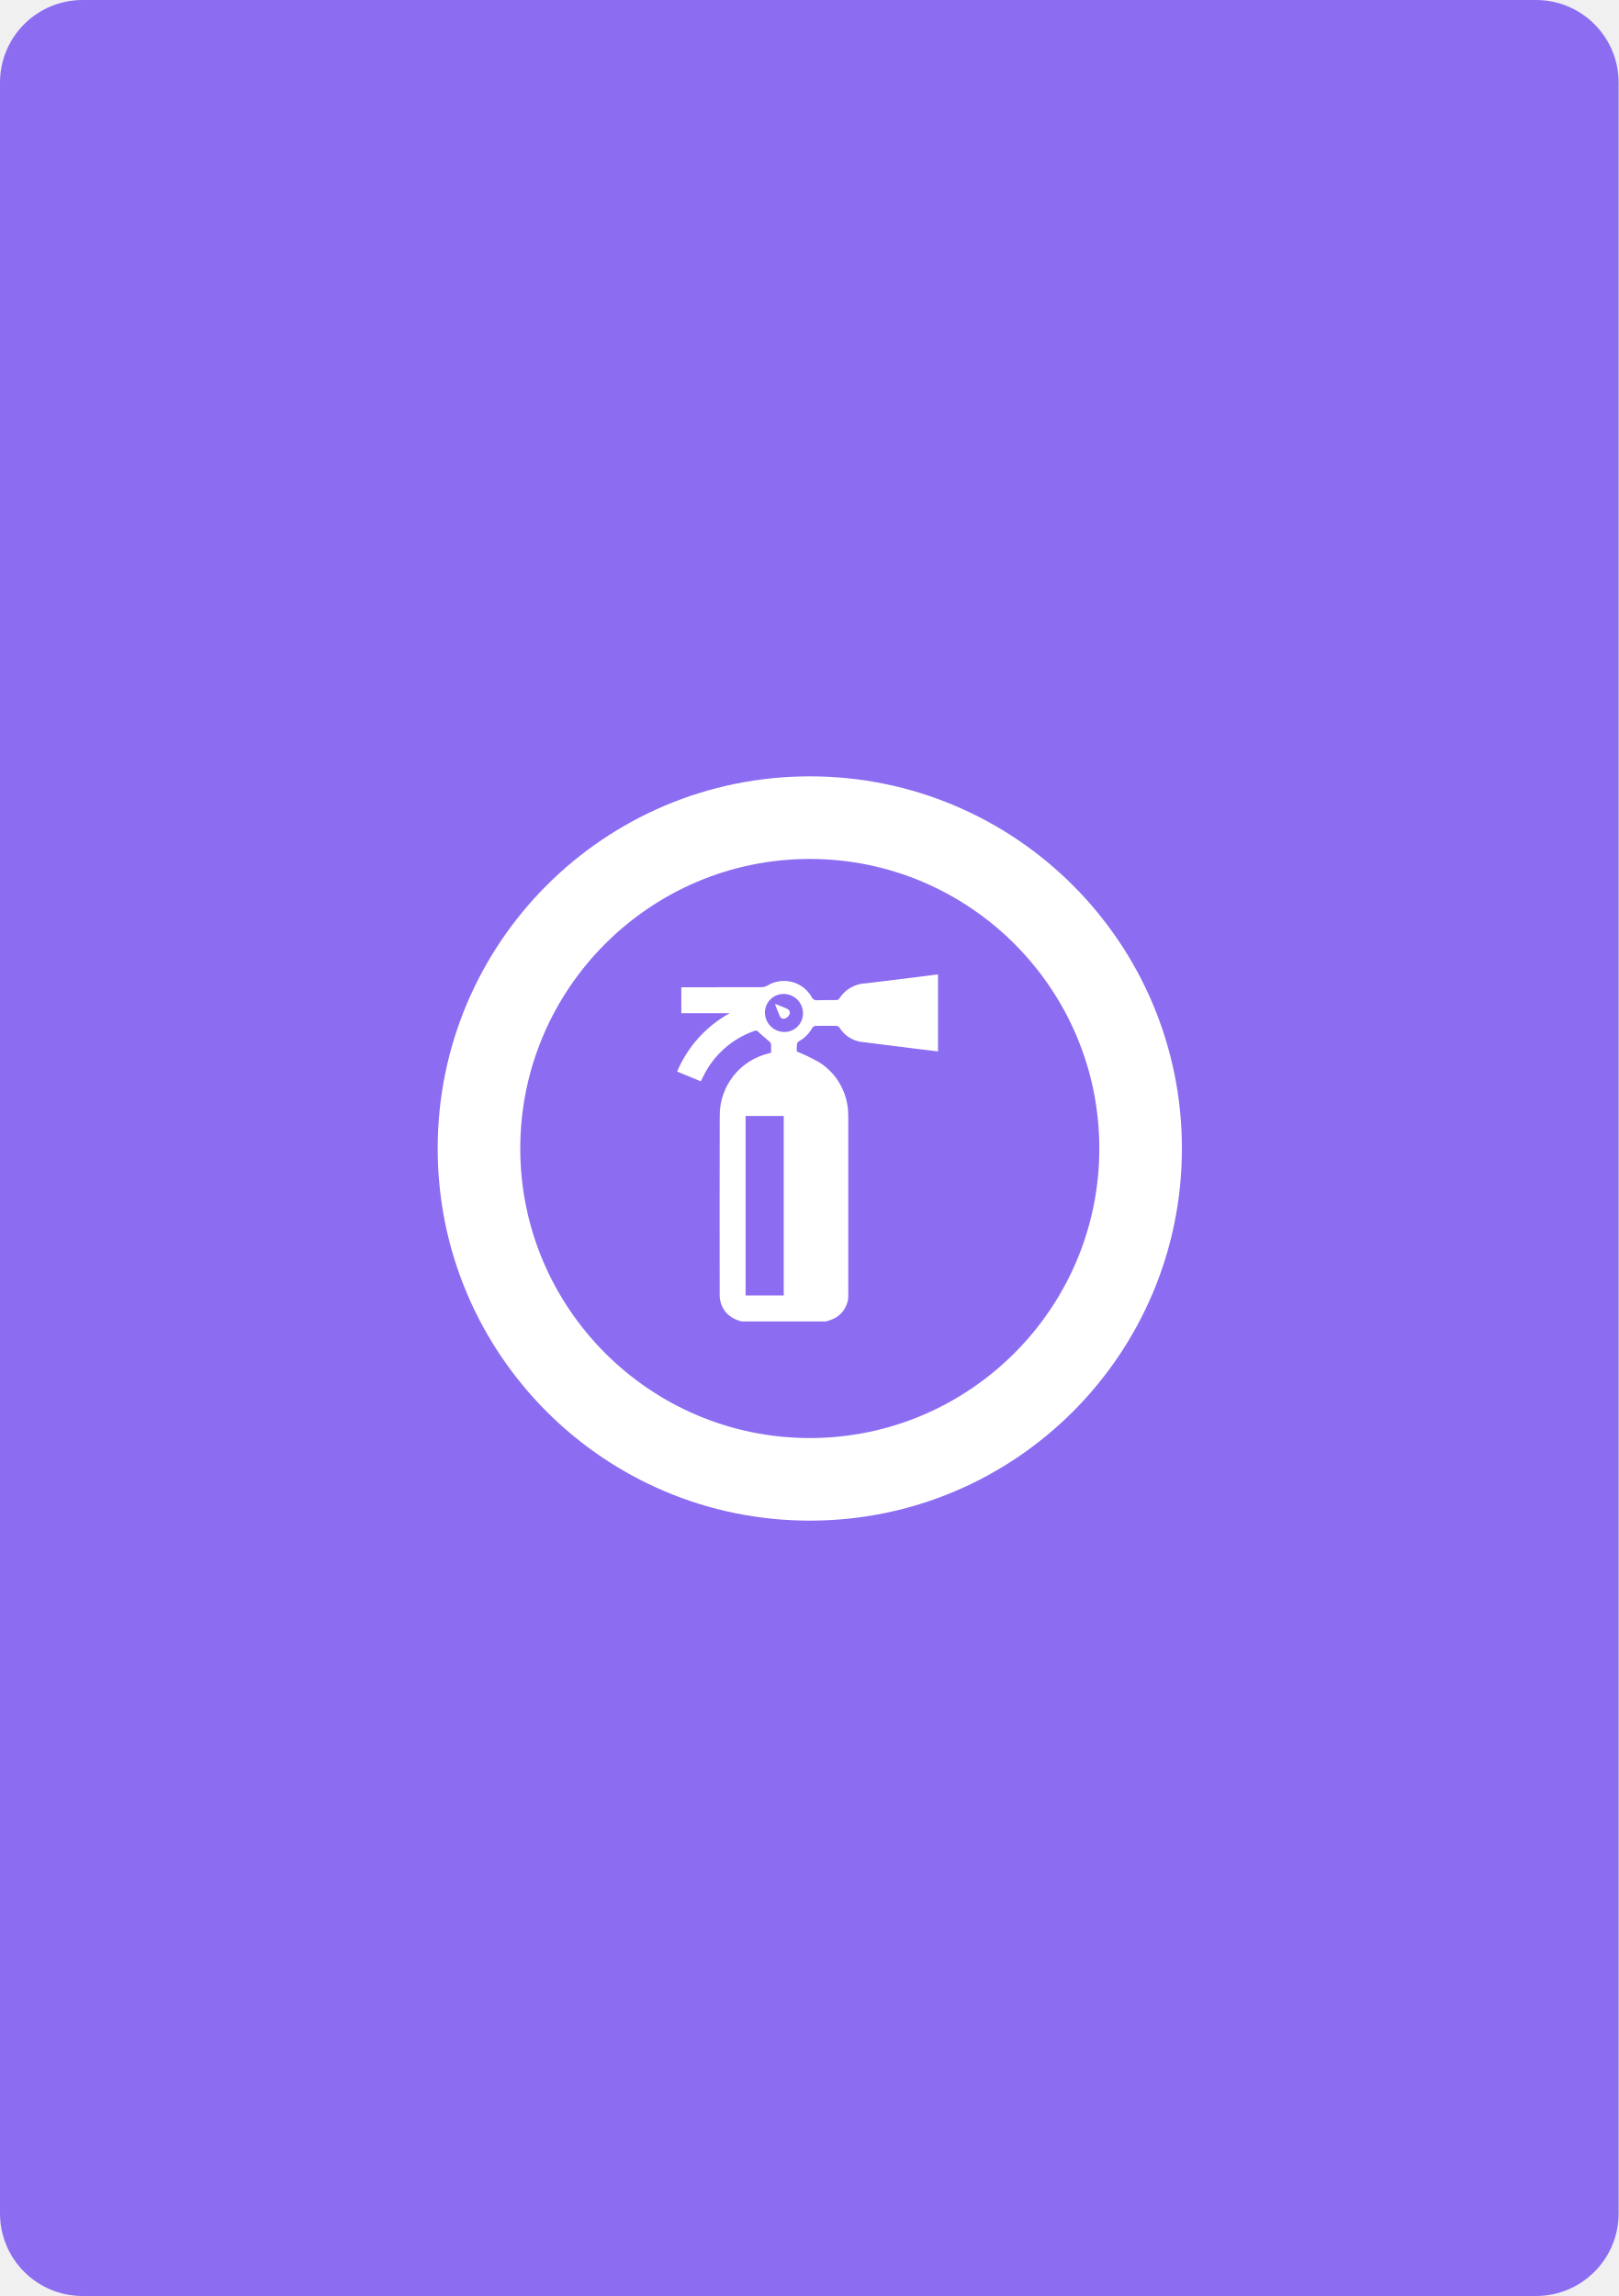
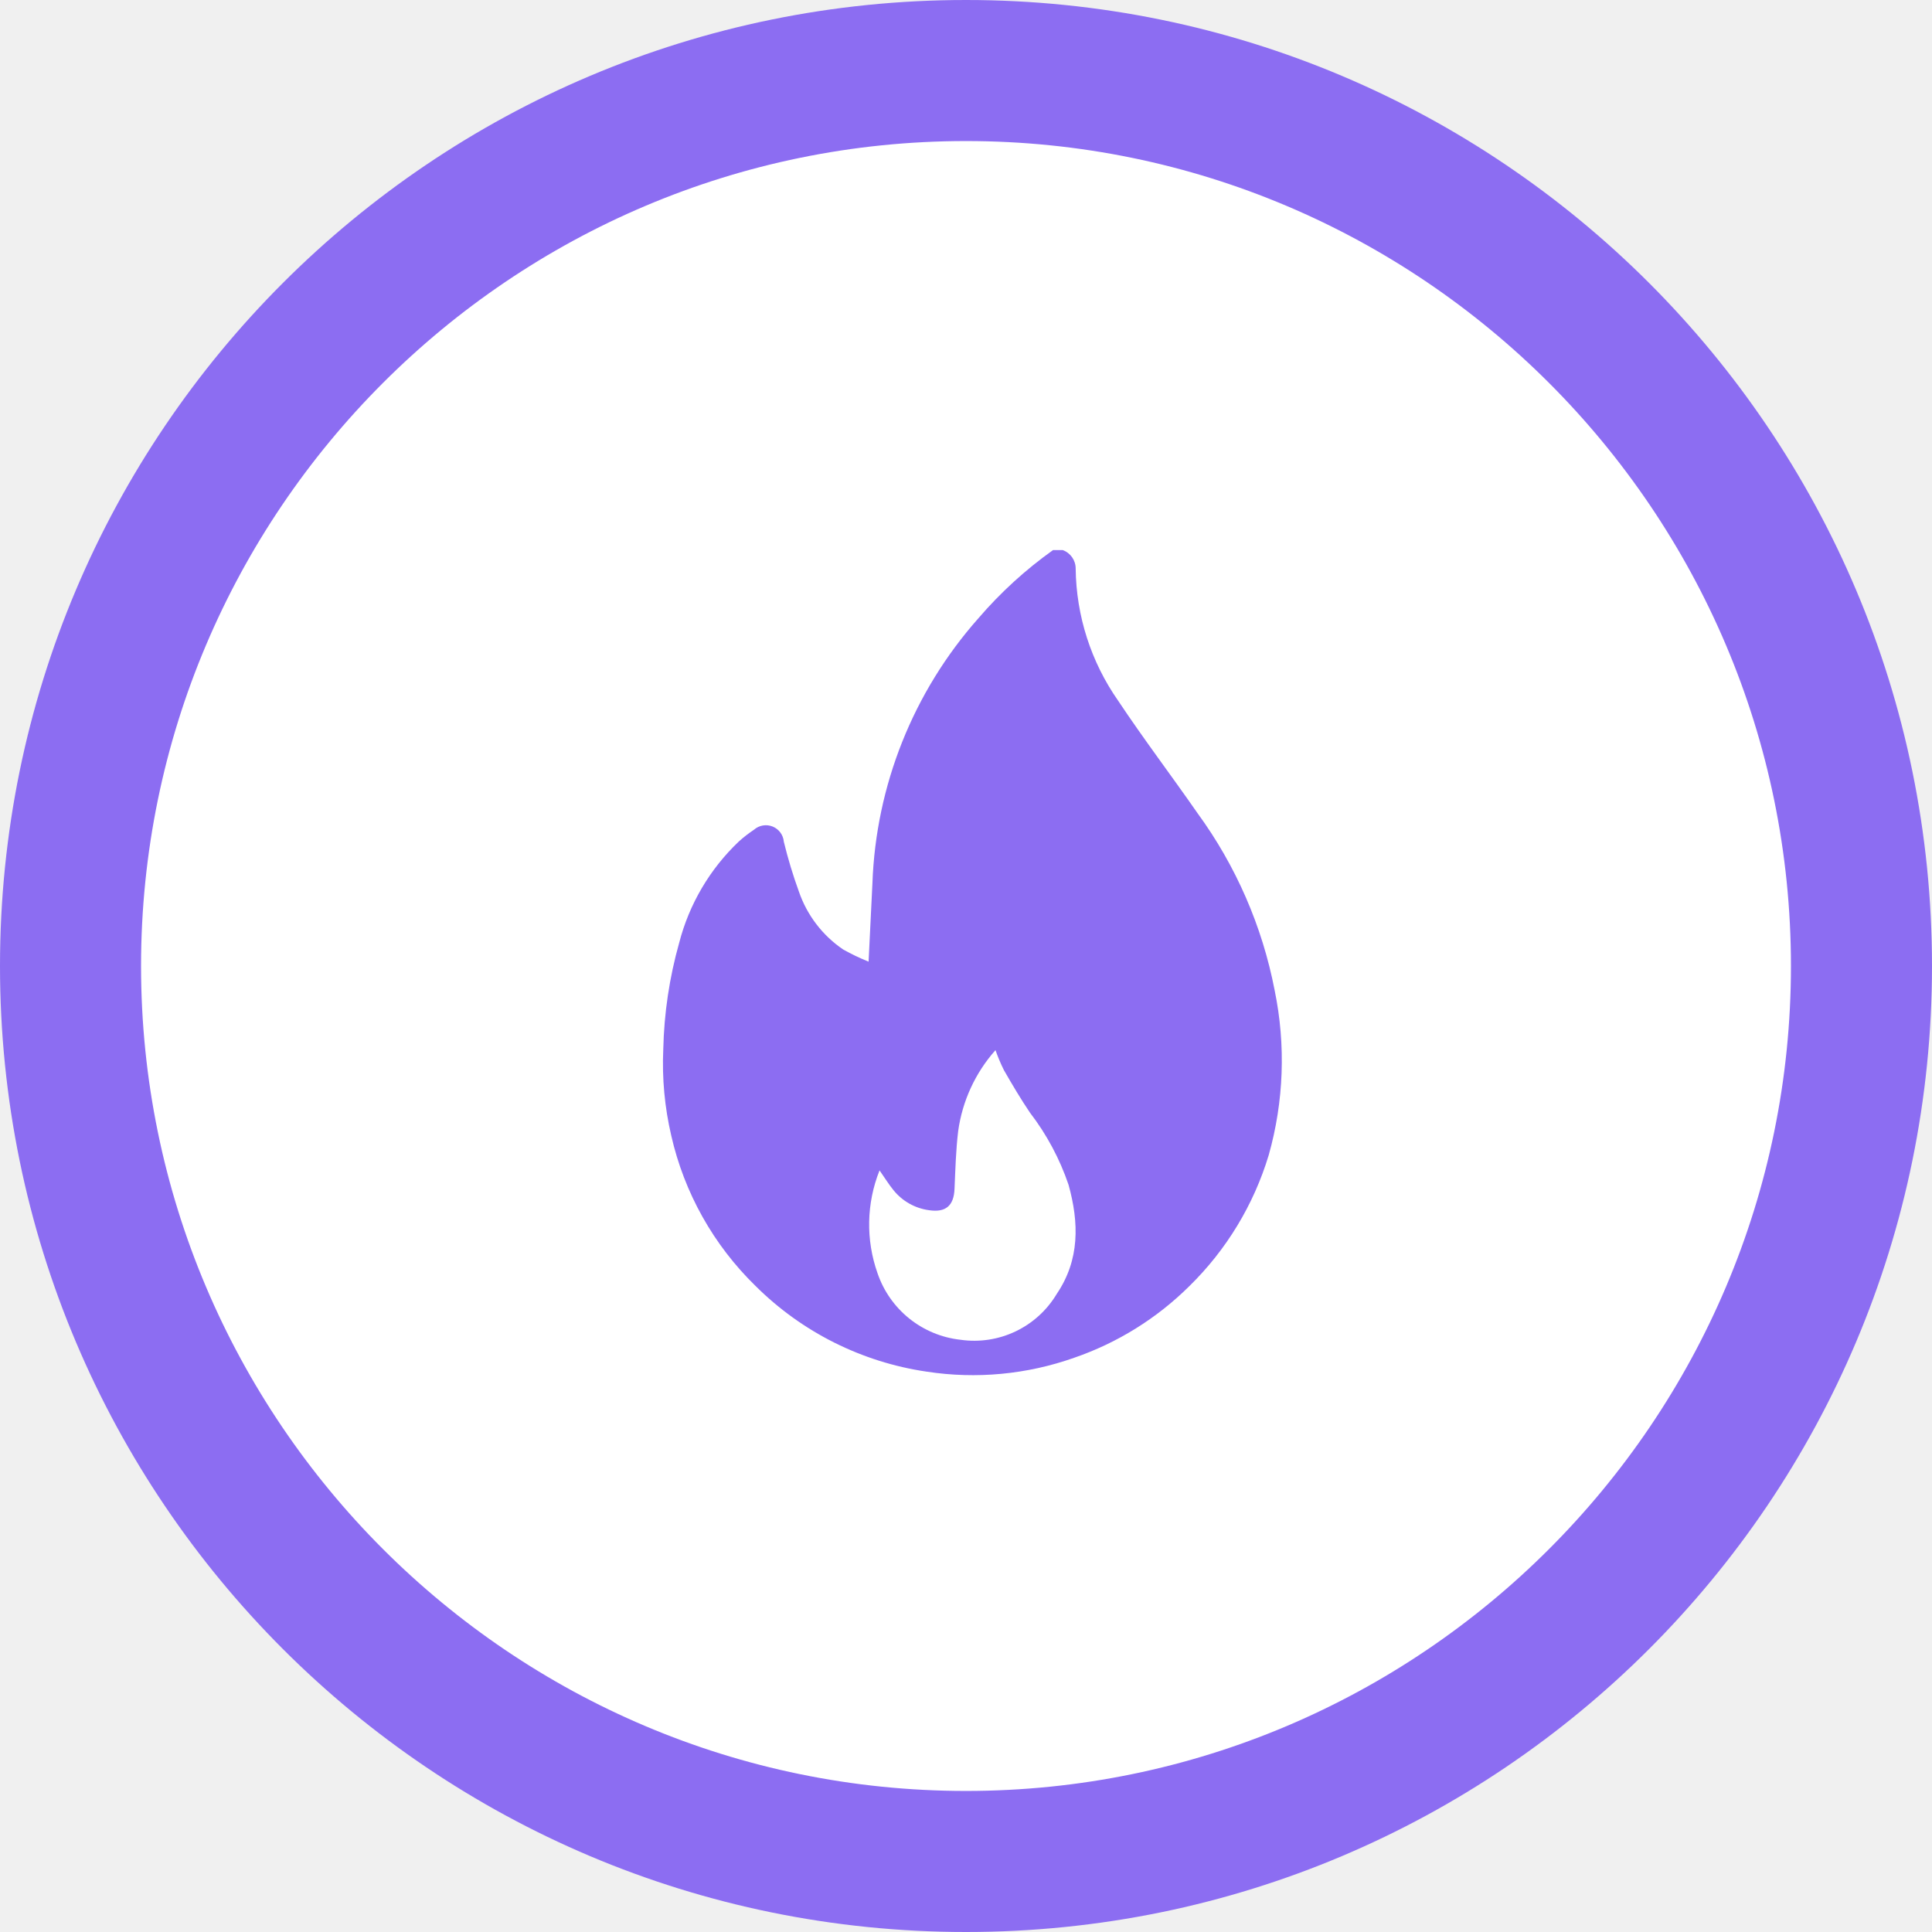
- <svg xmlns="http://www.w3.org/2000/svg" width="196" height="278" viewBox="0 0 196 278">
-   <g id="Grupo_131960" data-name="Grupo 131960" transform="translate(-1224 -667)">
-     <rect id="Rectángulo_41409" data-name="Rectángulo 41409" width="196" height="278" rx="10" transform="translate(1224 667)" fill="#8c6df2" />
-     <g id="Grupo_131834" data-name="Grupo 131834" transform="translate(1277 761.001)">
-       <g id="Trazado_137458" data-name="Trazado 137458" fill="#8c6df2">
-         <path d="M 45.059 85.118 C 39.649 85.118 34.403 84.06 29.468 81.972 C 24.698 79.955 20.414 77.066 16.733 73.385 C 13.052 69.704 10.163 65.42 8.146 60.65 C 6.058 55.715 5 50.469 5 45.059 C 5 39.649 6.058 34.403 8.146 29.468 C 10.163 24.698 13.052 20.414 16.733 16.733 C 20.414 13.052 24.698 10.163 29.468 8.146 C 34.403 6.058 39.649 5 45.059 5 C 50.469 5 55.715 6.058 60.65 8.146 C 65.42 10.163 69.704 13.052 73.385 16.733 C 77.066 20.414 79.955 24.698 81.972 29.468 C 84.06 34.403 85.118 39.649 85.118 45.059 C 85.118 50.469 84.06 55.715 81.972 60.65 C 79.955 65.42 77.066 69.704 73.385 73.385 C 69.704 77.066 65.42 79.955 60.65 81.972 C 55.715 84.06 50.469 85.118 45.059 85.118 Z" stroke="none" />
-         <path d="M 45.059 10 C 25.727 10 10 25.727 10 45.059 C 10 64.391 25.727 80.118 45.059 80.118 C 64.391 80.118 80.118 64.391 80.118 45.059 C 80.118 25.727 64.391 10 45.059 10 M 45.059 7.62939453125e-06 C 69.944 7.62939453125e-06 90.118 20.174 90.118 45.059 C 90.118 69.944 69.944 90.118 45.059 90.118 C 20.174 90.118 7.62939453125e-06 69.944 7.62939453125e-06 45.059 C 7.62939453125e-06 20.174 20.174 7.62939453125e-06 45.059 7.62939453125e-06 Z" stroke="none" fill="#fff" />
+ <svg xmlns="http://www.w3.org/2000/svg" width="136.973" height="136.973" viewBox="0 0 136.973 136.973">
+   <g id="Grupo_132229" data-name="Grupo 132229" transform="translate(-19149.119 11116)">
+     <g id="Grupo_132156" data-name="Grupo 132156" transform="translate(19149.119 -11116)">
+       <g id="Trazado_137458" data-name="Trazado 137458" transform="translate(0 0)" fill="#fff">
+         <path d="M 68.486 131.973 C 59.914 131.973 51.6 130.295 43.776 126.986 C 40.015 125.395 36.388 123.426 32.994 121.133 C 29.631 118.861 26.469 116.252 23.595 113.378 C 20.721 110.504 18.111 107.341 15.84 103.979 C 13.547 100.585 11.578 96.957 9.987 93.197 C 6.678 85.373 5 77.059 5 68.486 C 5 59.914 6.678 51.6 9.987 43.776 C 11.578 40.015 13.547 36.388 15.84 32.994 C 18.111 29.631 20.721 26.469 23.595 23.595 C 26.469 20.721 29.631 18.111 32.994 15.84 C 36.388 13.547 40.015 11.578 43.776 9.987 C 51.6 6.678 59.914 5 68.486 5 C 77.059 5 85.373 6.678 93.197 9.987 C 96.957 11.578 100.585 13.547 103.979 15.84 C 107.341 18.111 110.504 20.721 113.378 23.595 C 116.252 26.469 118.861 29.631 121.133 32.994 C 123.426 36.388 125.395 40.015 126.986 43.776 C 130.295 51.6 131.973 59.914 131.973 68.486 C 131.973 77.059 130.295 85.373 126.986 93.197 C 125.395 96.957 123.426 100.585 121.133 103.979 C 118.861 107.341 116.252 110.504 113.378 113.378 C 110.504 116.252 107.341 118.861 103.979 121.133 C 100.585 123.426 96.957 125.395 93.197 126.986 C 85.373 130.295 77.059 131.973 68.486 131.973 Z" stroke="none" />
+         <path d="M 68.486 10 C 36.237 10 10 36.237 10 68.486 C 10 100.736 36.237 126.973 68.486 126.973 C 100.736 126.973 126.973 100.736 126.973 68.486 C 126.973 36.237 100.736 10 68.486 10 M 68.486 0 C 106.31 0 136.973 30.662 136.973 68.486 C 136.973 106.31 106.31 136.973 68.486 136.973 C 30.662 136.973 0 106.31 0 68.486 C 0 30.662 30.662 0 68.486 0 Z" stroke="none" fill="#8c6df2" />
      </g>
    </g>
-     <g id="Grupo_131840" data-name="Grupo 131840" transform="translate(1306 785)">
-       <g id="Grupo_131840-2" data-name="Grupo 131840" transform="translate(0)">
-         <path id="Trazado_187711" data-name="Trazado 187711" d="M99.219,338.593a3.61,3.61,0,0,1-1.925-1.082,3.275,3.275,0,0,1-.768-2.194c0-7.194-.023-14.389.007-21.583a7.715,7.715,0,0,1,5.948-7.6c.078-.021.156-.047.271-.082,0-.347.016-.7-.009-1.053a.543.543,0,0,0-.2-.3c-.445-.4-.917-.762-1.344-1.175a.361.361,0,0,0-.446-.117A10.862,10.862,0,0,0,94.5,309c-.078.158-.158.315-.262.521l-2.863-1.184a14.53,14.53,0,0,1,6.375-7.07H91.88v-3.134h.476c3.078,0,6.155,0,9.232-.009a1.462,1.462,0,0,0,.721-.2,3.856,3.856,0,0,1,5.362,1.4.6.6,0,0,0,.627.374c.779-.027,1.559,0,2.339-.015a.455.455,0,0,0,.341-.134,3.972,3.972,0,0,1,3.3-1.9c2.823-.332,5.642-.7,8.463-1.05a2.01,2.01,0,0,1,.224,0v9.3c-.934-.113-1.839-.221-2.743-.334q-3.132-.391-6.265-.786A3.716,3.716,0,0,1,111.024,303a.483.483,0,0,0-.35-.193c-.848-.017-1.7-.018-2.544,0a.512.512,0,0,0-.373.217,4.132,4.132,0,0,1-1.657,1.658.534.534,0,0,0-.224.367,7.955,7.955,0,0,0-.011.856,23.549,23.549,0,0,1,2.734,1.324,7.525,7.525,0,0,1,3.481,6.056c.015.2.016.41.016.615q0,10.648,0,21.3a3.145,3.145,0,0,1-1.783,3.073,7.311,7.311,0,0,1-.92.319Zm.445-24.874v21.724h4.621V313.719Zm6.951-12.452a2.342,2.342,0,0,0-2.358-2.328,2.251,2.251,0,0,0-2.251,2.274,2.366,2.366,0,0,0,2.361,2.334A2.255,2.255,0,0,0,106.615,301.267Z" transform="translate(-91.38 -296.593)" fill="#fff" />
-         <path id="Trazado_187712" data-name="Trazado 187712" d="M188.2,325.611c.55.219,1.022.383,1.471.6a.517.517,0,0,1,.291.685,1.037,1.037,0,0,1-.518.488.527.527,0,0,1-.672-.327C188.57,326.611,188.408,326.153,188.2,325.611Z" transform="translate(-176.363 -322.065)" fill="#fff" />
-       </g>
+     <g id="Grupo_132168" data-name="Grupo 132168" transform="translate(20239.533 -11410.167)">
+       <path id="Trazado_189390" data-name="Trazado 189390" d="M-1015.069,333.167a1.392,1.392,0,0,1,.917,1.313,16.672,16.672,0,0,0,3.013,9.368c1.8,2.706,3.771,5.3,5.628,7.974a31.378,31.378,0,0,1,5.466,12.556,24.661,24.661,0,0,1-.424,11.694,21.828,21.828,0,0,1-5.62,9.274,21.545,21.545,0,0,1-8.168,5.082,21.545,21.545,0,0,1-10.458.985,21.639,21.639,0,0,1-12.139-6.081,21.546,21.546,0,0,1-5.971-10.657,22.464,22.464,0,0,1-.565-6.12,30.279,30.279,0,0,1,1.127-7.543,15.128,15.128,0,0,1,4.228-7.184,9.312,9.312,0,0,1,1.08-.839,1.276,1.276,0,0,1,2.112.856,33.691,33.691,0,0,0,1.071,3.539,8.163,8.163,0,0,0,3.138,4.1,15.631,15.631,0,0,0,1.8.862c.1-1.941.185-3.745.272-5.55a29.935,29.935,0,0,1,7.517-18.8,29.626,29.626,0,0,1,5.29-4.831Zm-12.988,43.978a10.343,10.343,0,0,0-.144,7.287,7.027,7.027,0,0,0,5.881,4.72,6.816,6.816,0,0,0,6.829-3.255c1.634-2.413,1.581-5.047.833-7.735a17.791,17.791,0,0,0-2.732-5.107c-.66-.975-1.26-1.992-1.847-3.013a12.23,12.23,0,0,1-.6-1.424,10.878,10.878,0,0,0-2.645,5.738c-.163,1.357-.2,2.731-.259,4.1-.05,1.19-.619,1.687-1.8,1.512a3.9,3.9,0,0,1-2.527-1.421C-1027.4,378.14-1027.679,377.686-1028.057,377.145Z" fill="#8c6df2" />
    </g>
  </g>
</svg>
